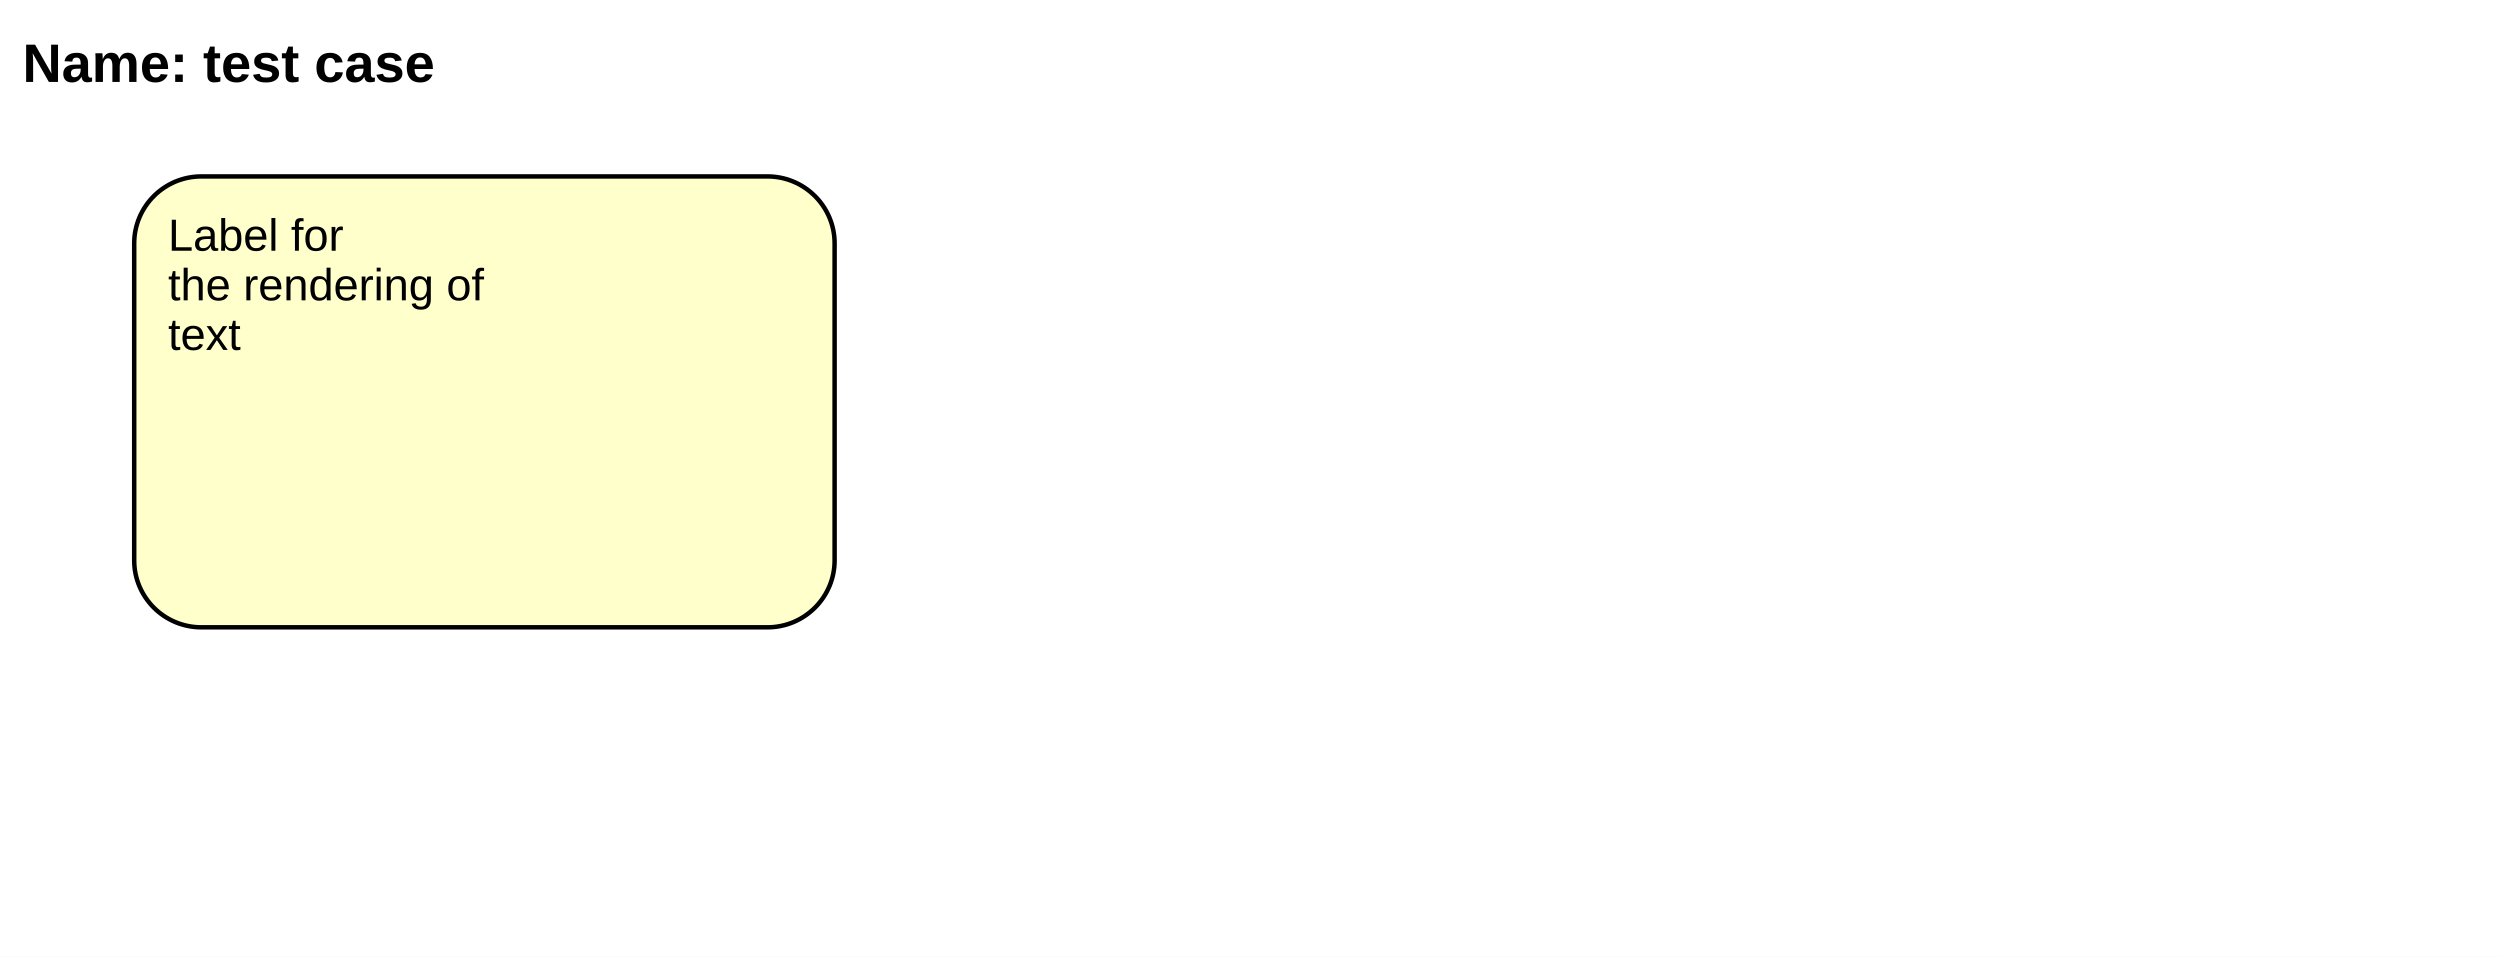
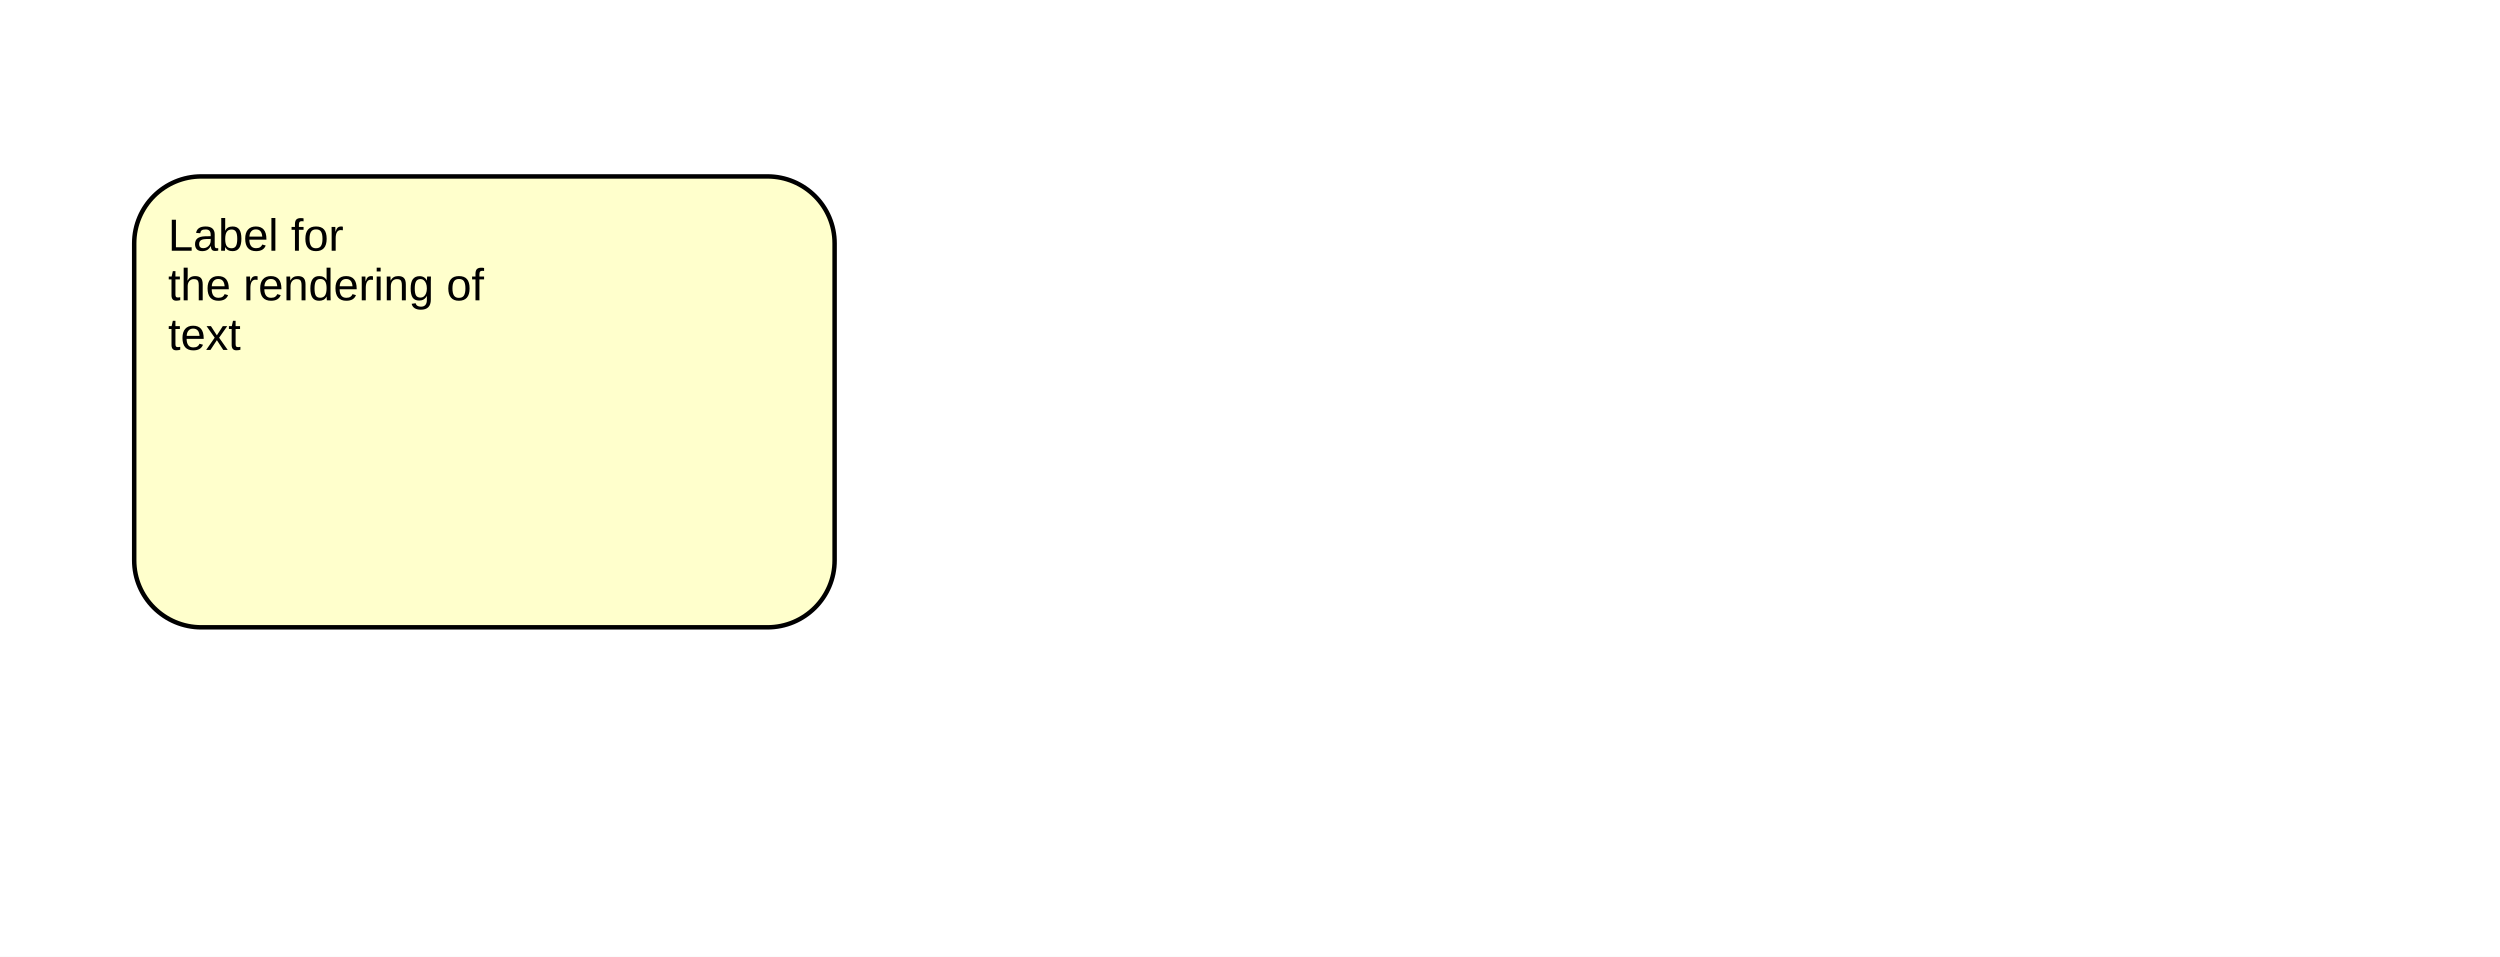
<svg xmlns="http://www.w3.org/2000/svg" prefix="schema:http://schema.org/" id="hashsha256f36505cf61d0a618ad7e4dcd5be3e425f0127465ab8b73fa0d059bdcfc8e3222-svg" version="1.1" baseProfile="full" preserveAspectRatio="xMidYMid" color="black" class="Diagram" viewBox="0 0 554.255 212.128" data-reactroot="">
  <style type="text/css">

	.Viewport .Text, .Viewport .Text * {
	  pointer-events: none;
	}

	.Viewport .Text &gt; tspan {
	  /*all: inherit;*/
	  direction: inherit;
	  dominant-baseline: inherit;
	  fill: inherit;
	  font-family: inherit;
	  font-size: inherit;
	  font-style: inherit;
	  font-weight: inherit;
	  overflow: inherit;
	  stroke: inherit;
	  stroke-width: inherit;
	  text-anchor: inherit;
	}

	marker {
	  /* this is what should work per the spec
	  stroke-dasharray: none; */
	  /* but I need to add this to make it work in Safari */
	  stroke-dasharray: 9999999999999999999999999;
	}
	/* Hide the top-level citation numbers */
.Viewport &gt; .Citation &gt; .Text {
  font-size: 0px;
}

/* Hide the InfoBox */
.Viewport &gt; .Text {
  font-size: 0;
}

/* TODO: having a thin stroke might help with contrast for
 * certain foreground/background combos. Should we use a
 * stroke of 0.05px and maybe apply an invert filter? */
.Text {
  stroke: none;
}

.DataNode {
  stroke-miterlimit: 1;
}

.DataNode:hover {
  cursor: pointer;
}

.DataNode .Highlighted {
  opacity: 0.6;
  stroke-width: 0px;
}

.Citation .Icon {
  fill: none;
  stroke-width: 0px;
}

.Citation .Text {
  text-align: center;
  vertical-align: top;
  font-size: 7px;
  fill: #999999;
  fill-opacity: 1;
  stroke: none;
}

	

</style>
  <defs>
    <g id="jit-defs">
      <filter x="0" y="0" height="212.128" width="554.255" id="kaaviowhitetoffffccfilter" filterUnits="userSpaceOnUse">
        <feColorMatrix type="matrix" in="SourceGraphic" values="1  0  0 0 -1                  0  1  0 0 -1                  0  0  1 0 -0.8                  0  0  0 1 0" />
      </filter>
      <filter x="0" y="0" height="212.128" width="554.255" id="kaavioblacktoffffccfilter" filterUnits="userSpaceOnUse">
        <feColorMatrix type="matrix" in="SourceGraphic" values="-1   0   0 0 1                   0  -1   0 0 1                   0   0  -1 0 0.8                   0   0   0 1 0" />
      </filter>
      <filter x="0" y="0" height="212.128" width="554.255" id="kaaviowhiteto000000filter" filterUnits="userSpaceOnUse">
        <feColorMatrix type="matrix" in="SourceGraphic" values="1  0  0 0 -0                  0  1  0 0 -0                  0  0  1 0 -0                  0  0  0 1 0" />
      </filter>
      <filter x="0" y="0" height="212.128" width="554.255" id="kaavioblackto000000filter" filterUnits="userSpaceOnUse">
        <feColorMatrix type="matrix" in="SourceGraphic" values="-1   0   0 0 0                   0  -1   0 0 0                   0   0  -1 0 0                   0   0   0 1 0" />
      </filter>
    </g>
    <g id="jic-defs">
      <svg>
        <defs>
          <clipPath id="ClipPathRoundedRectangle" clipPathUnits="objectBoundingBox">
            <rect width="1" height="1" rx=".125" ry=".25" />
          </clipPath>
          <filter id="BlackToRed" width="100%" height="100%" x="0" y="0" filterUnits="userSpaceOnUse">
            <feComponentTransfer>
              <feFuncR intercept="1" type="linear" />
              <feFuncG intercept="1" slope="-1" type="linear" />
              <feFuncB intercept="1" slope="-1" type="linear" />
            </feComponentTransfer>
          </filter>
          <filter id="BlackToGreen" width="100%" height="100%" x="0" y="0" filterUnits="userSpaceOnUse">
            <feComponentTransfer>
              <feFuncR intercept="1" type="linear" />
              <feFuncG intercept="1" slope="-1" type="linear" />
              <feFuncB intercept="1" slope="-1" type="linear" />
            </feComponentTransfer>
          </filter>
          <filter id="Invert100" width="200%" height="200%" x="-100%" y="-100%" filterUnits="userSpaceOnUse">
            <feColorMatrix in="SourceGraphic" values="-1 0 0 0 1 0 -1 0 0 1 0 0 -1 0 1 0 0 0 1 0" />
          </filter>
          <filter id="Invert95" width="200%" height="200%" x="-50%" y="-50%" filterUnits="userSpaceOnUse">
            <feComponentTransfer>
              <feFuncR tableValues="1 0.05" type="table" />
              <feFuncG tableValues="1 0.05" type="table" />
              <feFuncB tableValues="1 0.05" type="table" />
            </feComponentTransfer>
          </filter>
          <filter id="WhiteTo33BFFF" width="100%" height="100%" x="0" y="0" filterUnits="userSpaceOnUse">
            <feColorMatrix in="SourceGraphic" values="1 0 0 0 0 0 1 0 0 0 0 0 1 0 0 0 0 0 1 0" />
          </filter>
          <filter id="WhiteToRed" width="100%" height="100%" x="0" y="0" filterUnits="userSpaceOnUse">
            <feComponentTransfer>
              <feFuncR type="linear" />
              <feFuncG intercept="1" slope="-.95" type="linear" />
              <feFuncB intercept="1" slope="-1" type="linear" />
            </feComponentTransfer>
          </filter>
          <filter id="WhiteToGreen" width="100%" height="100%" x="0" y="0" filterUnits="userSpaceOnUse">
            <feComponentTransfer>
              <feFuncR intercept="1" slope="-1" type="linear" />
              <feFuncG type="linear" />
              <feFuncB intercept="1" slope="-.95" type="linear" />
            </feComponentTransfer>
          </filter>
          <marker id="markerArrow" stroke-dasharray="99999" markerHeight="12" markerUnits="userSpaceOnUse" markerWidth="12" orient="auto" preserveAspectRatio="none" refX="6" refY="6" viewBox="0 0 12 12">
            <path stroke-width="0" d="M12 11L0 6l12-5z" transform="rotate(180 6 6)" />
          </marker>
          <marker id="markerStartArrow" stroke-dasharray="99999" markerHeight="12" markerUnits="userSpaceOnUse" markerWidth="12" orient="auto" preserveAspectRatio="none" refX="0" refY="6" viewBox="0 0 12 12">
            <path stroke-width="0" d="M12 11L0 6l12-5z" />
          </marker>
          <marker id="markerMidArrow" stroke-dasharray="99999" markerHeight="12" markerUnits="userSpaceOnUse" markerWidth="12" orient="auto" preserveAspectRatio="none" refX="6" refY="6" viewBox="0 0 12 12">
            <path stroke-width="0" d="M12 11L0 6l12-5z" transform="rotate(180 6 6)" />
          </marker>
          <marker id="markerEndArrow" stroke-dasharray="99999" markerHeight="12" markerUnits="userSpaceOnUse" markerWidth="12" orient="auto" preserveAspectRatio="none" refX="12" refY="6" viewBox="0 0 12 12">
            <path stroke-width="0" d="M12 11L0 6l12-5z" transform="rotate(180 6 6)" />
          </marker>
          <marker id="markerMimBinding" stroke-dasharray="99999" markerHeight="12" markerUnits="userSpaceOnUse" markerWidth="12" orient="auto" preserveAspectRatio="none" refX="6" refY="6" viewBox="0 0 12 12">
            <path stroke-width="0" d="M12 12L0 6l12-6-7 6z" transform="rotate(180 6 6)" />
          </marker>
          <marker id="markerStartMimBinding" stroke-dasharray="99999" markerHeight="12" markerUnits="userSpaceOnUse" markerWidth="12" orient="auto" preserveAspectRatio="none" refX="0" refY="6" viewBox="0 0 12 12">
            <path stroke-width="0" d="M12 12L0 6l12-6-7 6z" />
          </marker>
          <marker id="markerMidMimBinding" stroke-dasharray="99999" markerHeight="12" markerUnits="userSpaceOnUse" markerWidth="12" orient="auto" preserveAspectRatio="none" refX="6" refY="6" viewBox="0 0 12 12">
            <path stroke-width="0" d="M12 12L0 6l12-6-7 6z" transform="rotate(180 6 6)" />
          </marker>
          <marker id="markerEndMimBinding" stroke-dasharray="99999" markerHeight="12" markerUnits="userSpaceOnUse" markerWidth="12" orient="auto" preserveAspectRatio="none" refX="12" refY="6" viewBox="0 0 12 12">
            <path stroke-width="0" d="M12 12L0 6l12-6-7 6z" transform="rotate(180 6 6)" />
          </marker>
          <marker id="markerMimCatalysis" stroke-dasharray="99999" markerHeight="12" markerUnits="userSpaceOnUse" markerWidth="12" orient="auto" preserveAspectRatio="none" refX="6" refY="6" viewBox="0 0 12 12">
            <circle cx="6" cy="6" r="5.3" fill="none" stroke="#000" transform="rotate(180 6 6)" />
          </marker>
          <marker id="markerStartMimCatalysis" stroke-dasharray="99999" markerHeight="12" markerUnits="userSpaceOnUse" markerWidth="12" orient="auto" preserveAspectRatio="none" refX="0" refY="6" viewBox="0 0 12 12">
            <circle cx="6" cy="6" r="5.3" fill="none" stroke="#000" />
          </marker>
          <marker id="markerMidMimCatalysis" stroke-dasharray="99999" markerHeight="12" markerUnits="userSpaceOnUse" markerWidth="12" orient="auto" preserveAspectRatio="none" refX="6" refY="6" viewBox="0 0 12 12">
            <circle cx="6" cy="6" r="5.3" fill="none" stroke="#000" transform="rotate(180 6 6)" />
          </marker>
          <marker id="markerEndMimCatalysis" stroke-dasharray="99999" markerHeight="12" markerUnits="userSpaceOnUse" markerWidth="12" orient="auto" preserveAspectRatio="none" refX="12" refY="6" viewBox="0 0 12 12">
            <circle cx="6" cy="6" r="5.3" fill="none" stroke="#000" transform="rotate(180 6 6)" />
          </marker>
          <marker id="markerMimCleavage" stroke-dasharray="99999" markerHeight="30" markerUnits="userSpaceOnUse" markerWidth="20" orient="auto" preserveAspectRatio="none" refX="10" refY="15" viewBox="0 0 20 30">
            <g stroke="#000" transform="rotate(180 10 15)">
              <path d="M18 14.5V30M18 30L0 0" />
            </g>
          </marker>
          <marker id="markerStartMimCleavage" stroke-dasharray="99999" markerHeight="30" markerUnits="userSpaceOnUse" markerWidth="20" orient="auto" preserveAspectRatio="none" refX="0" refY="15" viewBox="0 0 20 30">
            <g stroke="#000">
              <path d="M18 14.5V30M18 30L0 0" />
            </g>
          </marker>
          <marker id="markerMidMimCleavage" stroke-dasharray="99999" markerHeight="30" markerUnits="userSpaceOnUse" markerWidth="20" orient="auto" preserveAspectRatio="none" refX="10" refY="15" viewBox="0 0 20 30">
            <g stroke="#000" transform="rotate(180 10 15)">
              <path d="M18 14.5V30M18 30L0 0" />
            </g>
          </marker>
          <marker id="markerEndMimCleavage" stroke-dasharray="99999" markerHeight="30" markerUnits="userSpaceOnUse" markerWidth="20" orient="auto" preserveAspectRatio="none" refX="20" refY="15" viewBox="0 0 20 30">
            <g stroke="#000" transform="rotate(180 10 15)">
              <path d="M18 14.5V30M18 30L0 0" />
            </g>
          </marker>
          <marker id="markerMimConversion" stroke-dasharray="99999" markerHeight="12" markerUnits="userSpaceOnUse" markerWidth="12" orient="auto" preserveAspectRatio="none" refX="6" refY="6" viewBox="0 0 12 12">
            <path stroke-width="0" d="M12 11L0 6l12-5z" transform="rotate(180 6 6)" />
          </marker>
          <marker id="markerStartMimConversion" stroke-dasharray="99999" markerHeight="12" markerUnits="userSpaceOnUse" markerWidth="12" orient="auto" preserveAspectRatio="none" refX="0" refY="6" viewBox="0 0 12 12">
            <path stroke-width="0" d="M12 11L0 6l12-5z" />
          </marker>
          <marker id="markerMidMimConversion" stroke-dasharray="99999" markerHeight="12" markerUnits="userSpaceOnUse" markerWidth="12" orient="auto" preserveAspectRatio="none" refX="6" refY="6" viewBox="0 0 12 12">
            <path stroke-width="0" d="M12 11L0 6l12-5z" transform="rotate(180 6 6)" />
          </marker>
          <marker id="markerEndMimConversion" stroke-dasharray="99999" markerHeight="12" markerUnits="userSpaceOnUse" markerWidth="12" orient="auto" preserveAspectRatio="none" refX="12" refY="6" viewBox="0 0 12 12">
            <path stroke-width="0" d="M12 11L0 6l12-5z" transform="rotate(180 6 6)" />
          </marker>
          <marker id="markerMimCovalentBond" stroke-dasharray="99999" markerHeight="12" markerUnits="userSpaceOnUse" markerWidth="12" orient="auto" preserveAspectRatio="none" refX="6" refY="6" viewBox="0 0 12 12">
            <path fill="none" stroke="#000" d="M11 1H1v10h10" />
          </marker>
          <marker id="markerStartMimCovalentBond" stroke-dasharray="99999" markerHeight="12" markerUnits="userSpaceOnUse" markerWidth="12" orient="auto" preserveAspectRatio="none" refX="0" refY="6" viewBox="0 0 12 12">
            <path fill="none" stroke="#000" d="M11 1H1v10h10" transform="rotate(180 6 6)" />
          </marker>
          <marker id="markerMidMimCovalentBond" stroke-dasharray="99999" markerHeight="12" markerUnits="userSpaceOnUse" markerWidth="12" orient="auto" preserveAspectRatio="none" refX="6" refY="6" viewBox="0 0 12 12">
            <path fill="none" stroke="#000" d="M11 1H1v10h10" />
          </marker>
          <marker id="markerEndMimCovalentBond" stroke-dasharray="99999" markerHeight="12" markerUnits="userSpaceOnUse" markerWidth="12" orient="auto" preserveAspectRatio="none" refX="12" refY="6" viewBox="0 0 12 12">
            <path fill="none" stroke="#000" d="M11 1H1v10h10" />
          </marker>
          <marker id="markerMimGap" stroke-dasharray="99999" markerHeight="12" markerUnits="userSpaceOnUse" markerWidth="12" orient="auto" preserveAspectRatio="none" refX="6" refY="6" viewBox="0 0 12 12">
            <path fill="none" d="M0 5.3h8v1.4H0z" transform="rotate(180 6 6)" />
          </marker>
          <marker id="markerStartMimGap" stroke-dasharray="99999" markerHeight="12" markerUnits="userSpaceOnUse" markerWidth="12" orient="auto" preserveAspectRatio="none" refX="0" refY="6" viewBox="0 0 12 12">
            <path fill="none" d="M0 5.3h8v1.4H0z" />
          </marker>
          <marker id="markerMidMimGap" stroke-dasharray="99999" markerHeight="12" markerUnits="userSpaceOnUse" markerWidth="12" orient="auto" preserveAspectRatio="none" refX="6" refY="6" viewBox="0 0 12 12">
            <path fill="none" d="M0 5.3h8v1.4H0z" transform="rotate(180 6 6)" />
          </marker>
          <marker id="markerEndMimGap" stroke-dasharray="99999" markerHeight="12" markerUnits="userSpaceOnUse" markerWidth="12" orient="auto" preserveAspectRatio="none" refX="12" refY="6" viewBox="0 0 12 12">
            <path fill="none" d="M0 5.3h8v1.4H0z" transform="rotate(180 6 6)" />
          </marker>
          <marker id="markerMimInhibition" stroke-dasharray="99999" markerHeight="20" markerUnits="userSpaceOnUse" markerWidth="10" orient="auto" preserveAspectRatio="none" refX="5" refY="10" viewBox="0 0 10 20">
            <path stroke="currentColor" d="M3 0v20" />
          </marker>
          <marker id="markerStartMimInhibition" stroke-dasharray="99999" markerHeight="20" markerUnits="userSpaceOnUse" markerWidth="10" orient="auto" preserveAspectRatio="none" refX="0" refY="10" viewBox="0 0 10 20">
            <path stroke="currentColor" d="M3 0v20" transform="rotate(180 5 10)" />
          </marker>
          <marker id="markerMidMimInhibition" stroke-dasharray="99999" markerHeight="20" markerUnits="userSpaceOnUse" markerWidth="10" orient="auto" preserveAspectRatio="none" refX="5" refY="10" viewBox="0 0 10 20">
            <path stroke="currentColor" d="M3 0v20" />
          </marker>
          <marker id="markerEndMimInhibition" stroke-dasharray="99999" markerHeight="20" markerUnits="userSpaceOnUse" markerWidth="10" orient="auto" preserveAspectRatio="none" refX="10" refY="10" viewBox="0 0 10 20">
            <path stroke="currentColor" d="M3 0v20" />
          </marker>
          <marker id="markerMimModification" stroke-dasharray="99999" markerHeight="12" markerUnits="userSpaceOnUse" markerWidth="12" orient="auto" preserveAspectRatio="none" refX="6" refY="6" viewBox="0 0 12 12">
            <path stroke-width="0" d="M0 6l11 5V1z" transform="rotate(180 6 6)" />
          </marker>
          <marker id="markerStartMimModification" stroke-dasharray="99999" markerHeight="12" markerUnits="userSpaceOnUse" markerWidth="12" orient="auto" preserveAspectRatio="none" refX="0" refY="6" viewBox="0 0 12 12">
            <path stroke-width="0" d="M0 6l11 5V1z" />
          </marker>
          <marker id="markerMidMimModification" stroke-dasharray="99999" markerHeight="12" markerUnits="userSpaceOnUse" markerWidth="12" orient="auto" preserveAspectRatio="none" refX="6" refY="6" viewBox="0 0 12 12">
            <path stroke-width="0" d="M0 6l11 5V1z" transform="rotate(180 6 6)" />
          </marker>
          <marker id="markerEndMimModification" stroke-dasharray="99999" markerHeight="12" markerUnits="userSpaceOnUse" markerWidth="12" orient="auto" preserveAspectRatio="none" refX="12" refY="6" viewBox="0 0 12 12">
            <path stroke-width="0" d="M0 6l11 5V1z" transform="rotate(180 6 6)" />
          </marker>
          <marker id="markerMimNecessaryStimulation" stroke-dasharray="99999" markerHeight="12" markerUnits="userSpaceOnUse" markerWidth="16" orient="auto" preserveAspectRatio="none" refX="8" refY="6" viewBox="0 0 16 12">
            <g fill="none" transform="rotate(180 8 6)">
              <path stroke="#000" d="M14 0v12" />
              <path d="M16 6" />
              <path stroke="#000" d="M0 6l9 5V1z" />
            </g>
          </marker>
          <marker id="markerStartMimNecessaryStimulation" stroke-dasharray="99999" markerHeight="12" markerUnits="userSpaceOnUse" markerWidth="16" orient="auto" preserveAspectRatio="none" refX="0" refY="6" viewBox="0 0 16 12">
            <g fill="none">
              <path stroke="#000" d="M14 0v12" />
              <path d="M16 6" />
              <path stroke="#000" d="M0 6l9 5V1z" />
            </g>
          </marker>
          <marker id="markerMidMimNecessaryStimulation" stroke-dasharray="99999" markerHeight="12" markerUnits="userSpaceOnUse" markerWidth="16" orient="auto" preserveAspectRatio="none" refX="8" refY="6" viewBox="0 0 16 12">
            <g fill="none" transform="rotate(180 8 6)">
              <path stroke="#000" d="M14 0v12" />
              <path d="M16 6" />
              <path stroke="#000" d="M0 6l9 5V1z" />
            </g>
          </marker>
          <marker id="markerEndMimNecessaryStimulation" stroke-dasharray="99999" markerHeight="12" markerUnits="userSpaceOnUse" markerWidth="16" orient="auto" preserveAspectRatio="none" refX="16" refY="6" viewBox="0 0 16 12">
            <g fill="none" transform="rotate(180 8 6)">
              <path stroke="#000" d="M14 0v12" />
              <path d="M16 6" />
              <path stroke="#000" d="M0 6l9 5V1z" />
            </g>
          </marker>
          <marker id="markerMimStimulation" stroke-dasharray="99999" markerHeight="12" markerUnits="userSpaceOnUse" markerWidth="12" orient="auto" preserveAspectRatio="none" refX="6" refY="6" viewBox="0 0 12 12">
            <g fill="none" transform="rotate(180 6 6)">
              <path d="M12 6" />
              <path stroke="#000" d="M0 6l11 5V1z" />
            </g>
          </marker>
          <marker id="markerStartMimStimulation" stroke-dasharray="99999" markerHeight="12" markerUnits="userSpaceOnUse" markerWidth="12" orient="auto" preserveAspectRatio="none" refX="0" refY="6" viewBox="0 0 12 12">
            <g fill="none">
              <path d="M12 6" />
              <path stroke="#000" d="M0 6l11 5V1z" />
            </g>
          </marker>
          <marker id="markerMidMimStimulation" stroke-dasharray="99999" markerHeight="12" markerUnits="userSpaceOnUse" markerWidth="12" orient="auto" preserveAspectRatio="none" refX="6" refY="6" viewBox="0 0 12 12">
            <g fill="none" transform="rotate(180 6 6)">
              <path d="M12 6" />
              <path stroke="#000" d="M0 6l11 5V1z" />
            </g>
          </marker>
          <marker id="markerEndMimStimulation" stroke-dasharray="99999" markerHeight="12" markerUnits="userSpaceOnUse" markerWidth="12" orient="auto" preserveAspectRatio="none" refX="12" refY="6" viewBox="0 0 12 12">
            <g fill="none" transform="rotate(180 6 6)">
              <path d="M12 6" />
              <path stroke="#000" d="M0 6l11 5V1z" />
            </g>
          </marker>
          <marker id="markerMimTranscriptionTranslation" stroke-dasharray="99999" markerHeight="24" markerUnits="userSpaceOnUse" markerWidth="20" orient="auto" preserveAspectRatio="none" refX="10" refY="12" viewBox="0 0 20 24">
            <g fill="none" stroke="#000" transform="rotate(180 10 12)">
              <path d="M15 12V5M15.5 5H8M0 5l8-4v8z" />
            </g>
          </marker>
          <marker id="markerStartMimTranscriptionTranslation" stroke-dasharray="99999" markerHeight="24" markerUnits="userSpaceOnUse" markerWidth="20" orient="auto" preserveAspectRatio="none" refX="0" refY="12" viewBox="0 0 20 24">
            <g fill="none" stroke="#000">
              <path d="M15 12V5M15.5 5H8M0 5l8-4v8z" />
            </g>
          </marker>
          <marker id="markerMidMimTranscriptionTranslation" stroke-dasharray="99999" markerHeight="24" markerUnits="userSpaceOnUse" markerWidth="20" orient="auto" preserveAspectRatio="none" refX="10" refY="12" viewBox="0 0 20 24">
            <g fill="none" stroke="#000" transform="rotate(180 10 12)">
              <path d="M15 12V5M15.5 5H8M0 5l8-4v8z" />
            </g>
          </marker>
          <marker id="markerEndMimTranscriptionTranslation" stroke-dasharray="99999" markerHeight="24" markerUnits="userSpaceOnUse" markerWidth="20" orient="auto" preserveAspectRatio="none" refX="20" refY="12" viewBox="0 0 20 24">
            <g fill="none" stroke="#000" transform="rotate(180 10 12)">
              <path d="M15 12V5M15.5 5H8M0 5l8-4v8z" />
            </g>
          </marker>
          <marker id="markerTBar" stroke-dasharray="99999" markerHeight="20" markerUnits="userSpaceOnUse" markerWidth="10" orient="auto" preserveAspectRatio="none" refX="5" refY="10" viewBox="0 0 10 20">
            <path stroke="currentColor" d="M3 0v20" />
          </marker>
          <marker id="markerStartTBar" stroke-dasharray="99999" markerHeight="20" markerUnits="userSpaceOnUse" markerWidth="10" orient="auto" preserveAspectRatio="none" refX="0" refY="10" viewBox="0 0 10 20">
            <path stroke="currentColor" d="M3 0v20" transform="rotate(180 5 10)" />
          </marker>
          <marker id="markerMidTBar" stroke-dasharray="99999" markerHeight="20" markerUnits="userSpaceOnUse" markerWidth="10" orient="auto" preserveAspectRatio="none" refX="5" refY="10" viewBox="0 0 10 20">
            <path stroke="currentColor" d="M3 0v20" />
          </marker>
          <marker id="markerEndTBar" stroke-dasharray="99999" markerHeight="20" markerUnits="userSpaceOnUse" markerWidth="10" orient="auto" preserveAspectRatio="none" refX="10" refY="10" viewBox="0 0 10 20">
            <path stroke="currentColor" d="M3 0v20" />
          </marker>
          <symbol id="ArcPathVisio" overflow="visible" preserveAspectRatio="none" viewBox="0 0 100 100">
            <path stroke="currentColor" d="M99.5 50c0 27.338-22.162 49.5-49.5 49.5S.5 77.338.5 50" vector-effect="non-scaling-stroke" />
          </symbol>
          <symbol id="Brace" overflow="visible" preserveAspectRatio="none" viewBox="0 0 100 100">
            <path stroke="currentColor" d="M1.5 49.5c0-16.167 8.167-24.25 24.5-24.25S50.5 17.167 50.5 1c0 16.167 8.167 24.25 24.5 24.25s24.5 8.083 24.5 24.25" vector-effect="non-scaling-stroke" />
          </symbol>
          <symbol id="Complex" overflow="visible" preserveAspectRatio="none" viewBox="0 0 100 100">
            <path stroke="currentColor" d="M0 25L25 0h50l25 25v50l-25 25H25L0 75z" vector-effect="non-scaling-stroke" />
          </symbol>
          <symbol id="Ellipse" overflow="visible" preserveAspectRatio="none" viewBox="0 0 50 50">
            <ellipse cx="25" cy="25" stroke="currentColor" rx="25" ry="25" vector-effect="non-scaling-stroke" />
          </symbol>
          <symbol id="EndoplasmicReticulum" overflow="visible" preserveAspectRatio="none" viewBox="0 0 100 100">
            <path stroke="currentColor" d="M73.528 56.61c-5.625-18.607 23.514-32.434 23.401-45.066-.344-4.861-10.49-8.898-18.29-5.334C61.6 14.085 62.99 35.515 57.435 48.444c-.356 3.61-7.363 2.469-7.75-.487-5.85-11.39 17.136-24.487 5.961-29.426-19.634-8.17-28.752 21.153-22.068 28.818 7.496 14.176-2.18 24.406-6.747 15.496-2.442-5.306 6.066-11.084-.803-16.177-4.32-2.8-11.756-.646-16.155 3.094C-3.019 60.5 14.602 90.744 30.837 85.91c4.698-1.96-3.236-8.702 3.907-9.6 7.298-.812 5.176 6.19 7.687 9.227 2.307 4.051 4.833 8.355 10.763 11.624 4.786 2.537 15.294 2.112 16.771-1.958 2.032-9.263-26.11-28.359-10.689-31.282 18.556-2.714 4.749 23.846 24.31 29.695 9.502 2.028 15.64-.622 14.813-4.033-2.746-11.263-25.136-22.68-24.964-33.15" vector-effect="non-scaling-stroke" />
          </symbol>
          <symbol id="HexagonPathVisio" overflow="visible" preserveAspectRatio="none" viewBox="0 8 100 86">
            <path stroke="currentColor" d="M1.42 50.996l21.073-42.14h56.191l21.067 42.14-21.067 42.145H22.493L1.42 50.996z" transform="scale(1 .85)" vector-effect="non-scaling-stroke" />
          </symbol>
          <symbol id="GolgiApparatus" overflow="visible" preserveAspectRatio="none" viewBox="0 0 100 100">
            <path stroke="currentColor" d="M58.467 27.713c-22.205-29.9 37.31-30.258 25.567-4.823-8.807 18.581-17.066 58.135-.941 99.22 13.314 27.067-41.749 27.761-27.756-1.47 11.346-29.42 10.287-80.336 3.13-92.927z" vector-effect="non-scaling-stroke" />
            <path stroke="currentColor" d="M31.214 36.214c-10.791-21.428 29.898-19.848 18.408.671-4.067 7.423-5.783 61.573 1.16 75.03 8.53 18.596-32.852 19.354-20.5-2.252 6.953-17.358 10.474-52.29.932-73.449z" vector-effect="non-scaling-stroke" />
            <path stroke="currentColor" d="M29.804 52.16c1.584 11.476 2.723 16.738-1.483 38.362-3.732 12.99-3.6 16.341-11.732 19.413-6.684 1.659-11.865-9.79-4.794-16.114 4.856-5.623 6.141-10.882 6.66-22.954-.24-9.522.814-15.824-5.368-19.959C5.463 48.713 7 34.373 17.911 37.044c5.85 1.027 10.283 8.562 11.893 15.117z" vector-effect="non-scaling-stroke" />
          </symbol>
          <symbol id="MimDegradation" overflow="visible" preserveAspectRatio="none" viewBox="0 0 100 100">
            <circle cx="50" cy="50" r="49" stroke="currentColor" vector-effect="non-scaling-stroke" />
            <path stroke="currentColor" d="M1 1l99 99" vector-effect="non-scaling-stroke" />
          </symbol>
          <symbol id="Mitochondria" overflow="visible" preserveAspectRatio="none" viewBox="0 0 100 100">
            <ellipse cx="50" cy="50" stroke="currentColor" rx="50" ry="50" />
            <path stroke="currentColor" d="M14.895 26.347c4.364-.741 3.827 17.037 8.183 16.184 8.273.03 2.982-28.149 9.9-28.337 6.967-.187 2.246 29.948 9.204 29.44 7.633-.56.508-32.935 8.137-33.623 7.698-.689 2.919 32.04 10.628 32.225 6.547.16 3.026-27.643 9.56-26.921 7.193.793.665 29.842 7.782 31.667 4.748 1.216 4.42-18.258 9.204-17.44 11.129 7.577 8.628 37.698-2.18 44.644-3.138.699-3.966-10.502-7.113-9.905-5.59 1.059-3.982 22.284-9.603 21.8-5.24-.457-2.226-21.637-7.47-21.73-6.962-.117-3.358 28.924-10.317 28.495-6.14-.376-1.73-24.95-7.825-26.192-5.682-1.157-5.378 22.17-11.027 20.68-6.25-1.644-.47-26.673-6.76-27.865-3.728-.706-2.647 14.4-6.403 14.545-14.016-5.939-15.749-39.708-3.9-47.667z" vector-effect="non-scaling-stroke" />
          </symbol>
          <symbol id="Octagon" overflow="visible" preserveAspectRatio="none" viewBox="0 0 100 100">
            <path stroke="currentColor" d="M0 25L25 0h50l25 25v50l-25 25H25L0 75z" vector-effect="non-scaling-stroke" />
          </symbol>
          <symbol id="PentagonPathVisio" overflow="visible" preserveAspectRatio="none" viewBox="0 0 100 100">
            <path stroke="currentColor" d="M59.16 99.613L95 50.283 59.16.953 1.169 19.796V80.77z" transform="matrix(.95 0 0 1 8 0)" vector-effect="non-scaling-stroke" />
          </symbol>
          <symbol id="Rectangle" overflow="visible" preserveAspectRatio="none" viewBox="0 0 100 100">
            <path stroke="currentColor" d="M0 0h100v100H0z" vector-effect="non-scaling-stroke" />
          </symbol>
          <symbol id="RoundedRectangle" overflow="visible" preserveAspectRatio="none" viewBox="0 0 100 100">
            <rect width="100" height="100" stroke="currentColor" rx="15" ry="15" vector-effect="non-scaling-stroke" />
          </symbol>
          <symbol id="SarcoplasmicReticulum" overflow="visible" preserveAspectRatio="none" viewBox="0 0 100 100">
            <path d="M46.602 1.407C14.23 2.75 10.282 24.177 20.099 39.535c9.318 18.343-18.766 30.15 2.57 49.378 16.82 13.116 46.33 6.105 52.126-8.568 5.899-15.249-10.951-26.027-3.294-40.962 10.854-19.884-.776-38.13-24.9-37.976z" vector-effect="non-scaling-stroke" />
          </symbol>
          <symbol id="TrianglePathVisio" overflow="visible" preserveAspectRatio="none" viewBox="0 0 50 50">
            <path stroke="currentColor" d="M14.5 3.3v43.4L61 25z" vector-effect="non-scaling-stroke" />
          </symbol>
          <symbol id="none" preserveAspectRatio="none" viewBox="0 0 100 100" />
        </defs>
      </svg>
    </g>
  </defs>
-   <g id="hash://sha256/f36505cf61d0a618ad7e4dcd5be3e425f0127465ab8b73fa0d059bdcfc8e3222" about="hash://sha256/f36505cf61d0a618ad7e4dcd5be3e425f0127465ab8b73fa0d059bdcfc8e3222" class="" color="black" name="Name: test case">
+   <g id="hash://sha256/f36505cf61d0a618ad7e4dcd5be3e425f0127465ab8b73fa0d059bdcfc8e3222" about="hash://sha256/f36505cf61d0a618ad7e4dcd5be3e425f0127465ab8b73fa0d059bdcfc8e3222" class="Viewport" color="black" name="Name: test case">
    <rect fill="white" stroke="black" stroke-width="0" fill-opacity="1" height="212.128px" id="hash://sha256/f36505cf61d0a618ad7e4dcd5be3e425f0127465ab8b73fa0d059bdcfc8e3222-icon" width="554.255px" x="0" y="0" transform="matrix(1, 0, 0, 1, 0, 0)" class="Icon" />
    <g id="e933b" about="e933b" class="SingleFreeNode Shape" color="#000000" name="Label for the rendering of text" transform="translate(29.25532,38.61702) rotate(180,78.1383,50.47872)">
      <rect fill="#ffffcc" stroke="#000000" stroke-width="1" fill-opacity="1" height="100.957px" id="e933b-icon" rx="15" ry="15" width="156.277px" x="0" y="0" transform="matrix(0.9936418, 0, 0, 0.990192, 0.4968209, 0.495096)" class="Icon" />
      <defs>
        <clipPath id="e933b-text-text-clipPath">
          <rect x="-8" y="-24.5" width="156.277" height="100.957" />
        </clipPath>
      </defs>
      <text id="e933b-text" class="Text" clip-path="url(#e933b-text-text-clipPath)" direction="ltr" dominant-baseline="central" fill="#000000" font-family="Arial" font-size="10px" font-style="normal" font-weight="normal" overflow="hidden" stroke="white" stroke-width="0.05px" text-anchor="start" transform="translate(8,24.5) rotate(-180,      70.1383,      25.97872)">
        <tspan x="0" y="-11">Label for</tspan>
        <tspan x="0" y="0">the rendering of</tspan>
        <tspan x="0" y="11">text</tspan>
      </text>
    </g>
    <text id="hash://sha256/f36505cf61d0a618ad7e4dcd5be3e425f0127465ab8b73fa0d059bdcfc8e3222-text" class="Text" direction="ltr" dominant-baseline="central" fill="black" font-family="arial" font-size="12px" font-style="normal" font-weight="bold" overflow="visible" stroke="white" stroke-width="0.05px" text-anchor="start" transform="translate(5,14)">
      <tspan x="0" y="0">Name: test case</tspan>
    </text>
  </g>
</svg>
